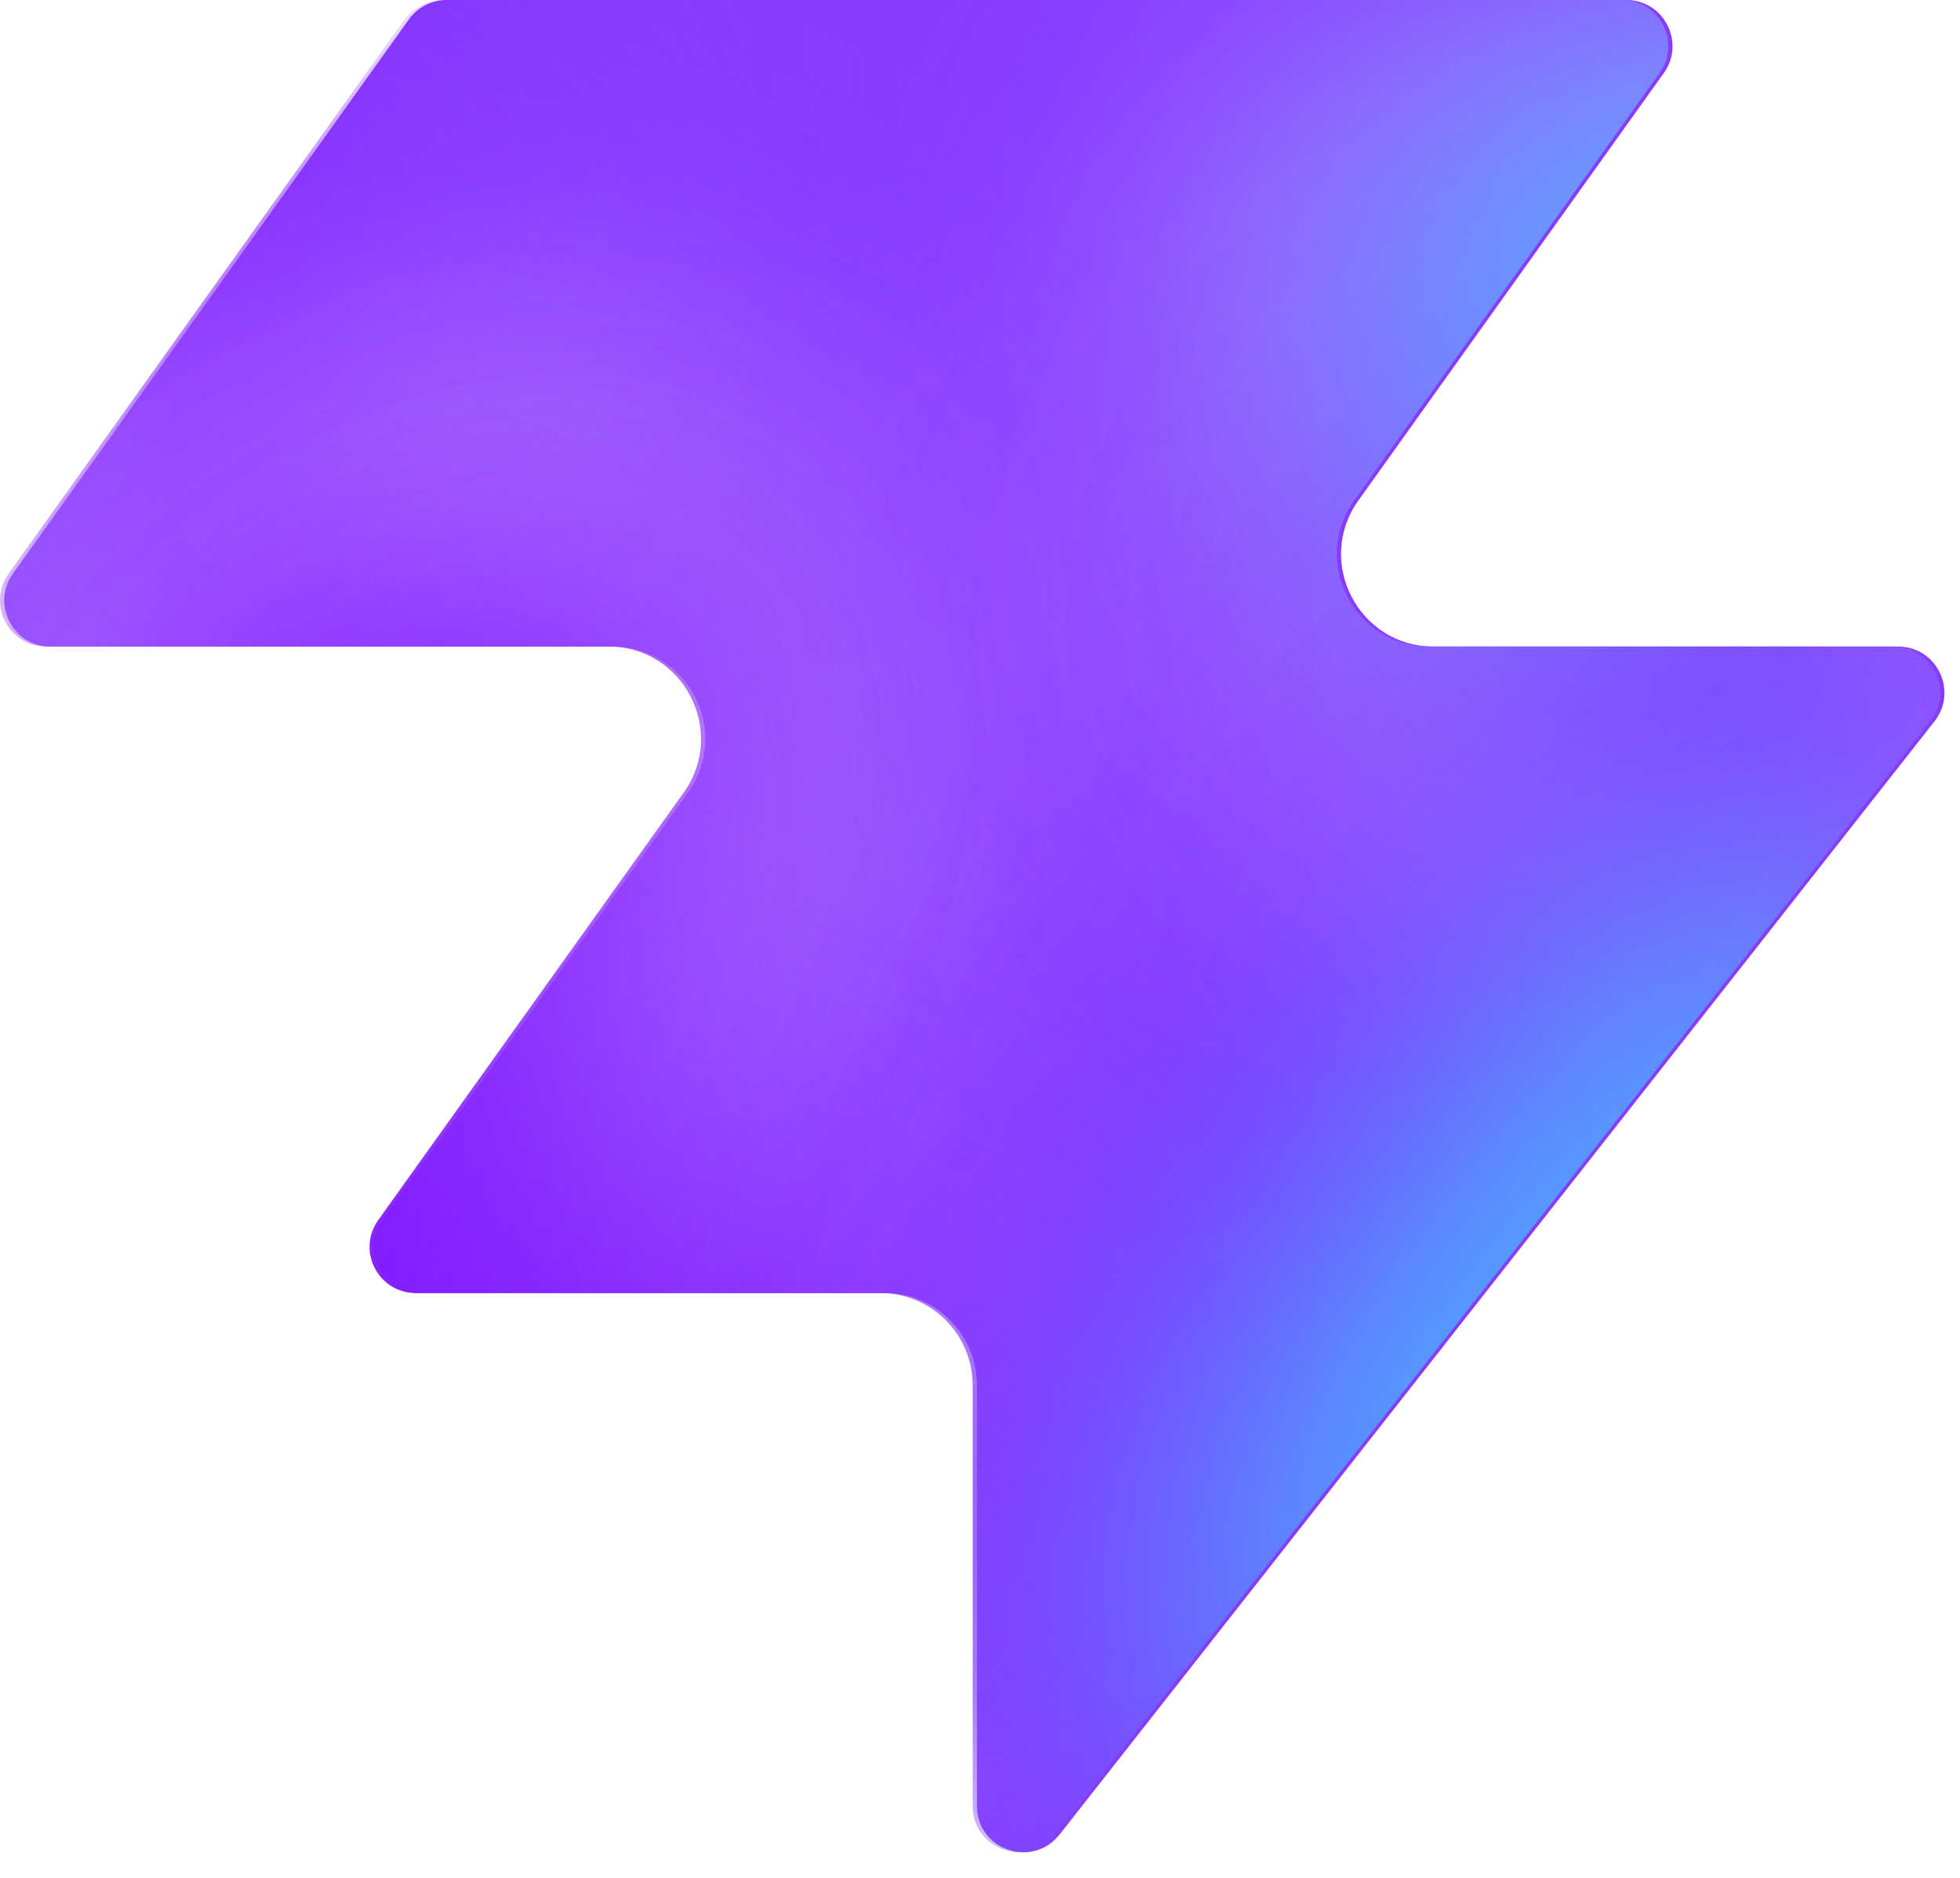
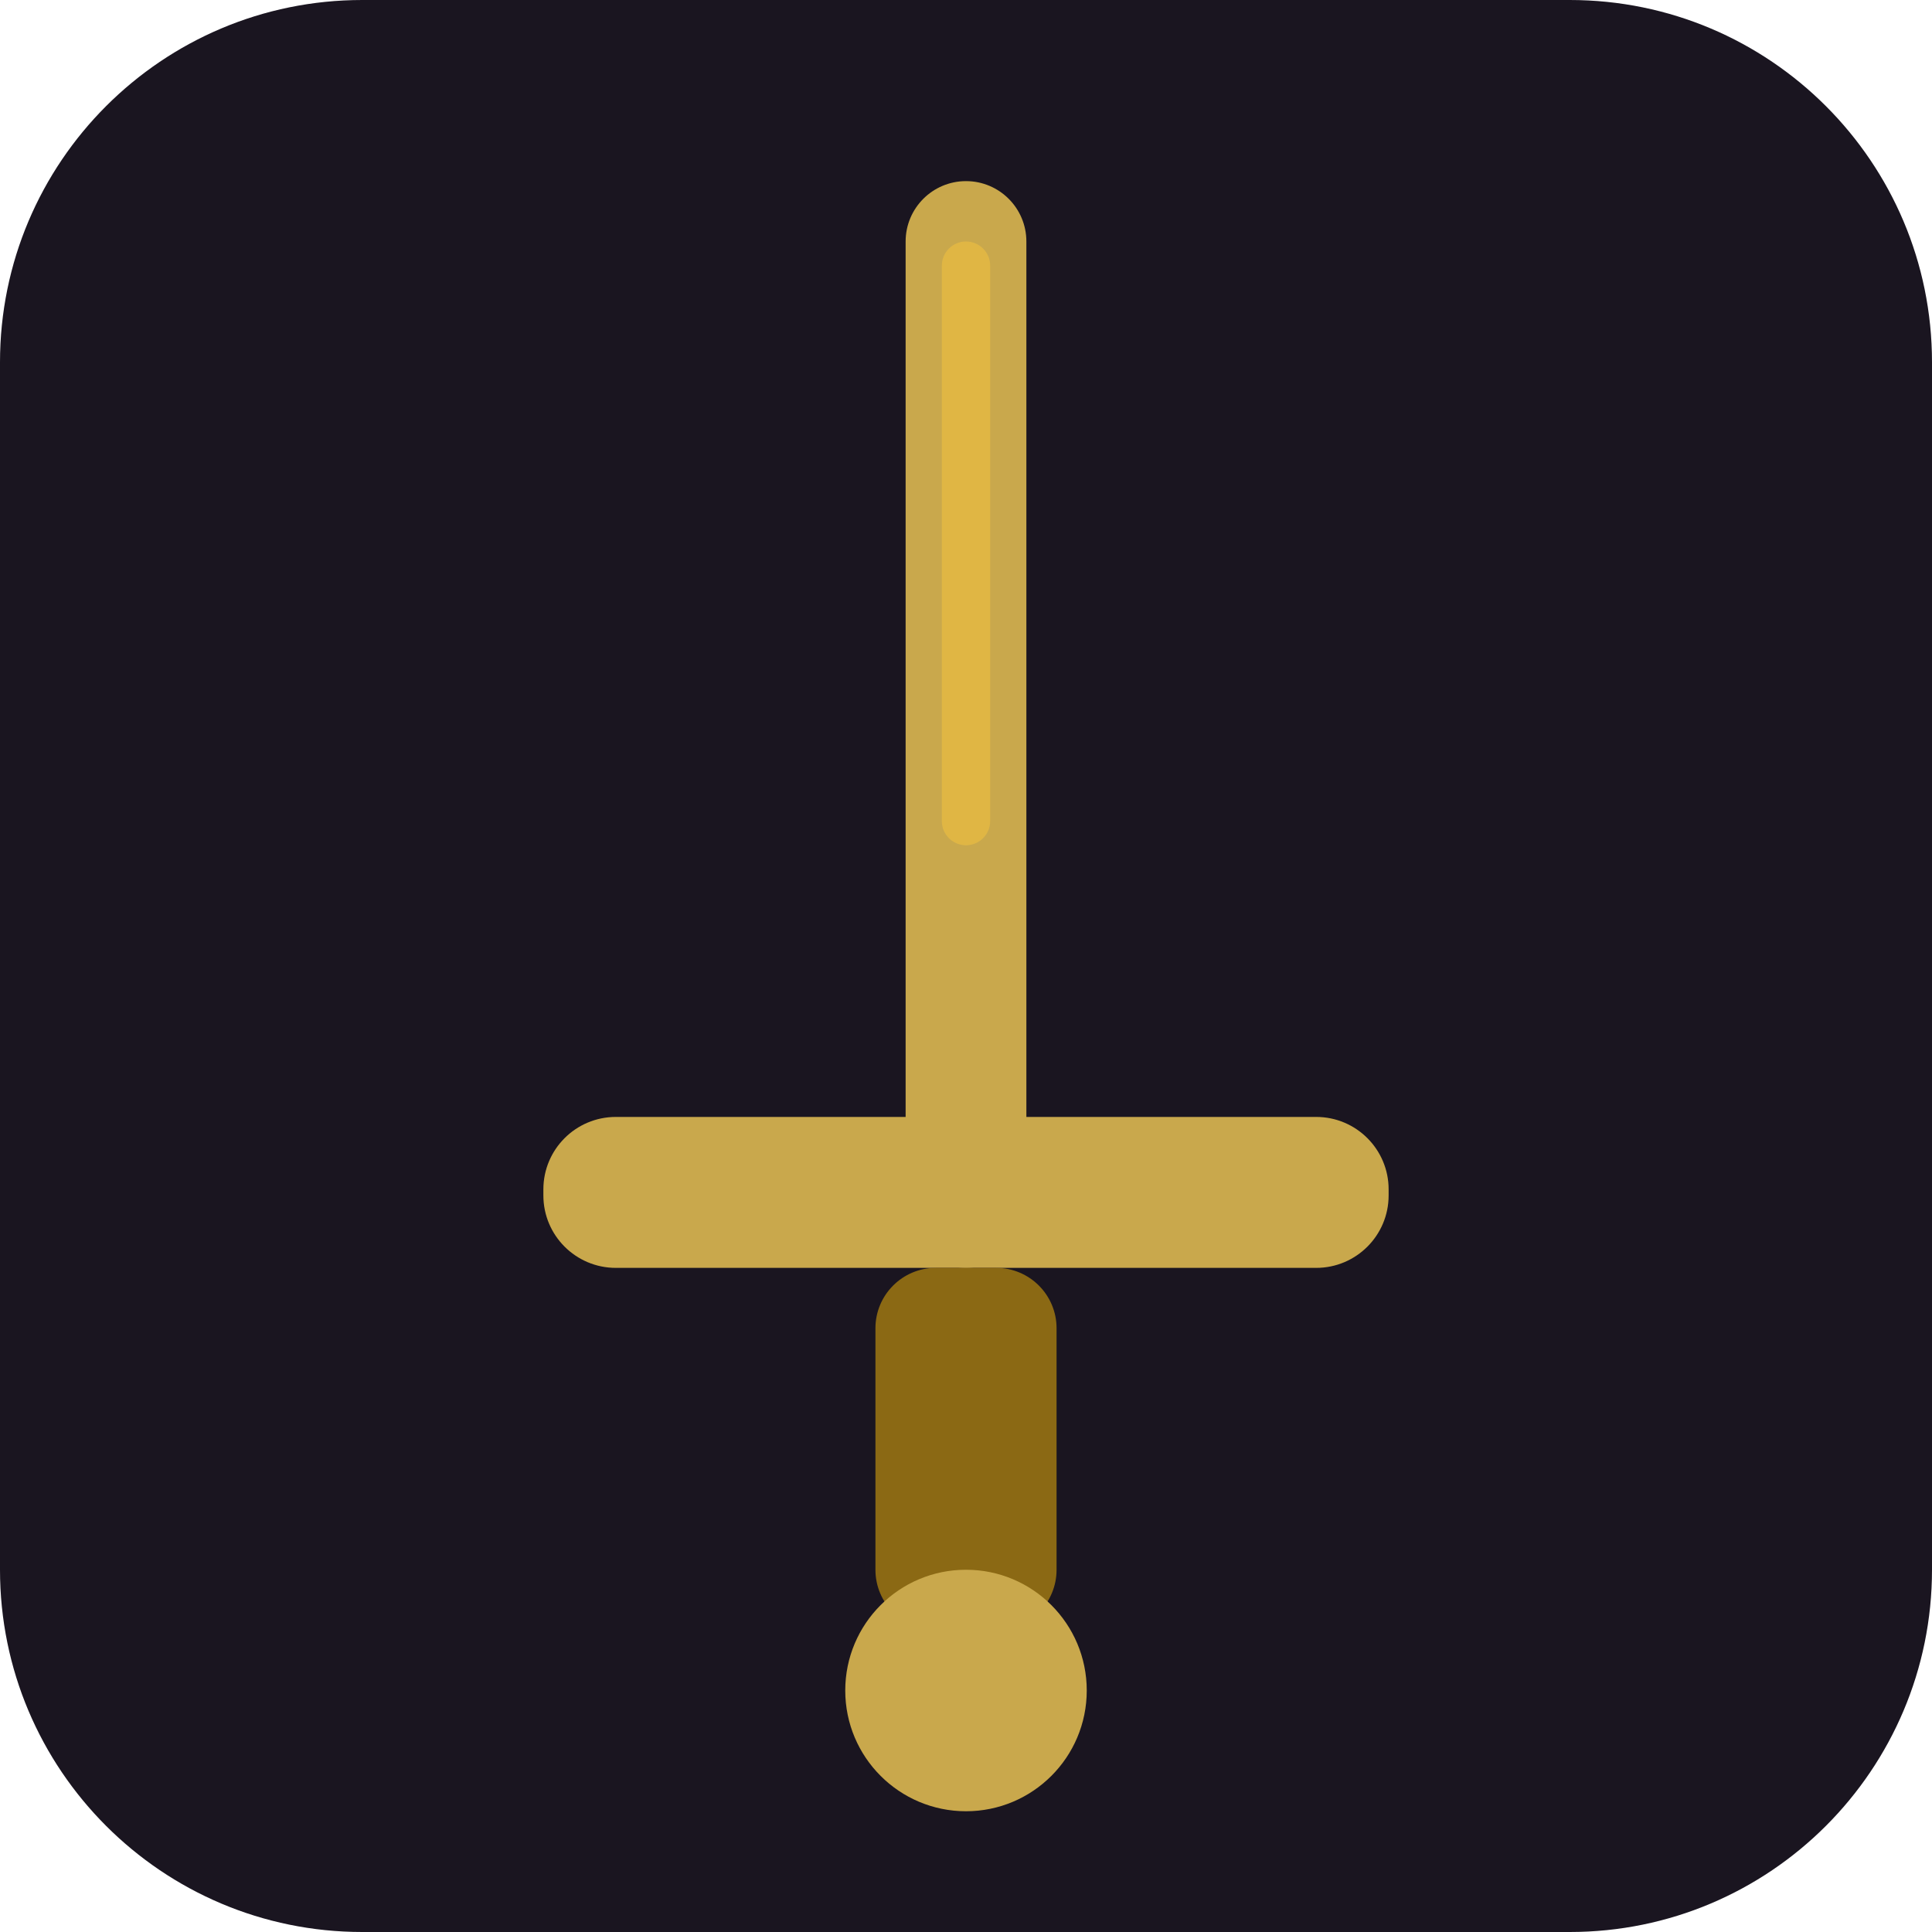
- <svg xmlns="http://www.w3.org/2000/svg" width="48" height="46" fill="none" viewBox="0 0 48 46">
-   <path fill="#863bff" d="M25.946 44.938c-.664.845-2.021.375-2.021-.698V33.937a2.26 2.26 0 0 0-2.262-2.262H10.287c-.92 0-1.456-1.04-.92-1.788l7.48-10.471c1.07-1.497 0-3.578-1.842-3.578H1.237c-.92 0-1.456-1.04-.92-1.788L10.013.474c.214-.297.556-.474.92-.474h28.894c.92 0 1.456 1.04.92 1.788l-7.48 10.471c-1.07 1.498 0 3.579 1.842 3.579h11.377c.943 0 1.473 1.088.89 1.83L25.947 44.94z" style="fill:#863bff;fill:color(display-p3 .525 .23 1);fill-opacity:1" />
-   <mask id="a" width="48" height="46" x="0" y="0" maskUnits="userSpaceOnUse" style="mask-type:alpha">
-     <path fill="#000" d="M25.842 44.938c-.664.844-2.021.375-2.021-.698V33.937a2.26 2.26 0 0 0-2.262-2.262H10.183c-.92 0-1.456-1.04-.92-1.788l7.48-10.471c1.07-1.498 0-3.579-1.842-3.579H1.133c-.92 0-1.456-1.04-.92-1.787L9.91.473c.214-.297.556-.474.92-.474h28.894c.92 0 1.456 1.04.92 1.788l-7.48 10.471c-1.07 1.498 0 3.578 1.842 3.578h11.377c.943 0 1.473 1.088.89 1.832L25.843 44.94z" style="fill:#000;fill-opacity:1" />
-   </mask>
-   <g mask="url(#a)">
-     <g filter="url(#b)">
-       <ellipse cx="5.508" cy="14.704" fill="#ede6ff" rx="5.508" ry="14.704" style="fill:#ede6ff;fill:color(display-p3 .927 .903 1);fill-opacity:1" transform="matrix(.00324 1 1 -.00324 -4.47 31.516)" />
-     </g>
-     <g filter="url(#c)">
-       <ellipse cx="10.399" cy="29.851" fill="#ede6ff" rx="10.399" ry="29.851" style="fill:#ede6ff;fill:color(display-p3 .927 .903 1);fill-opacity:1" transform="matrix(.00324 1 1 -.00324 -39.328 7.883)" />
-     </g>
-     <g filter="url(#d)">
-       <ellipse cx="5.508" cy="30.487" fill="#7e14ff" rx="5.508" ry="30.487" style="fill:#7e14ff;fill:color(display-p3 .492 .077 1);fill-opacity:1" transform="rotate(89.814 -25.913 -14.639)scale(1 -1)" />
-     </g>
-     <g filter="url(#e)">
-       <ellipse cx="5.508" cy="30.599" fill="#7e14ff" rx="5.508" ry="30.599" style="fill:#7e14ff;fill:color(display-p3 .492 .077 1);fill-opacity:1" transform="rotate(89.814 -32.644 -3.334)scale(1 -1)" />
-     </g>
-     <g filter="url(#f)">
-       <ellipse cx="5.508" cy="30.599" fill="#7e14ff" rx="5.508" ry="30.599" style="fill:#7e14ff;fill:color(display-p3 .492 .077 1);fill-opacity:1" transform="matrix(.00324 1 1 -.00324 -34.34 30.47)" />
-     </g>
-     <g filter="url(#g)">
-       <ellipse cx="14.072" cy="22.078" fill="#ede6ff" rx="14.072" ry="22.078" style="fill:#ede6ff;fill:color(display-p3 .927 .903 1);fill-opacity:1" transform="rotate(93.35 24.506 48.493)scale(-1 1)" />
-     </g>
-     <g filter="url(#h)">
-       <ellipse cx="3.47" cy="21.501" fill="#7e14ff" rx="3.47" ry="21.501" style="fill:#7e14ff;fill:color(display-p3 .492 .077 1);fill-opacity:1" transform="rotate(89.009 28.708 47.59)scale(-1 1)" />
-     </g>
-     <g filter="url(#i)">
-       <ellipse cx="3.47" cy="21.501" fill="#7e14ff" rx="3.47" ry="21.501" style="fill:#7e14ff;fill:color(display-p3 .492 .077 1);fill-opacity:1" transform="rotate(89.009 28.708 47.59)scale(-1 1)" />
-     </g>
-     <g filter="url(#j)">
-       <ellipse cx=".387" cy="8.972" fill="#7e14ff" rx="4.407" ry="29.108" style="fill:#7e14ff;fill:color(display-p3 .492 .077 1);fill-opacity:1" transform="rotate(39.51 .387 8.972)" />
-     </g>
-     <g filter="url(#k)">
-       <ellipse cx="47.523" cy="-6.092" fill="#7e14ff" rx="4.407" ry="29.108" style="fill:#7e14ff;fill:color(display-p3 .492 .077 1);fill-opacity:1" transform="rotate(37.892 47.523 -6.092)" />
-     </g>
-     <g filter="url(#l)">
-       <ellipse cx="41.412" cy="6.333" fill="#47bfff" rx="5.971" ry="9.665" style="fill:#47bfff;fill:color(display-p3 .28 .748 1);fill-opacity:1" transform="rotate(37.892 41.412 6.333)" />
-     </g>
-     <g filter="url(#m)">
-       <ellipse cx="-1.879" cy="38.332" fill="#7e14ff" rx="4.407" ry="29.108" style="fill:#7e14ff;fill:color(display-p3 .492 .077 1);fill-opacity:1" transform="rotate(37.892 -1.88 38.332)" />
-     </g>
-     <g filter="url(#n)">
-       <ellipse cx="-1.879" cy="38.332" fill="#7e14ff" rx="4.407" ry="29.108" style="fill:#7e14ff;fill:color(display-p3 .492 .077 1);fill-opacity:1" transform="rotate(37.892 -1.88 38.332)" />
-     </g>
-     <g filter="url(#o)">
-       <ellipse cx="35.651" cy="29.907" fill="#7e14ff" rx="4.407" ry="29.108" style="fill:#7e14ff;fill:color(display-p3 .492 .077 1);fill-opacity:1" transform="rotate(37.892 35.651 29.907)" />
-     </g>
-     <g filter="url(#p)">
-       <ellipse cx="38.418" cy="32.4" fill="#47bfff" rx="5.971" ry="15.297" style="fill:#47bfff;fill:color(display-p3 .28 .748 1);fill-opacity:1" transform="rotate(37.892 38.418 32.4)" />
-     </g>
-   </g>
-   <defs>
-     <filter id="b" width="60.045" height="41.654" x="-19.77" y="16.149" color-interpolation-filters="sRGB" filterUnits="userSpaceOnUse">
-       <feFlood flood-opacity="0" result="BackgroundImageFix" />
-       <feBlend in="SourceGraphic" in2="BackgroundImageFix" result="shape" />
-       <feGaussianBlur result="effect1_foregroundBlur_2002_17158" stdDeviation="7.659" />
-     </filter>
-     <filter id="c" width="90.34" height="51.437" x="-54.613" y="-7.533" color-interpolation-filters="sRGB" filterUnits="userSpaceOnUse">
-       <feFlood flood-opacity="0" result="BackgroundImageFix" />
-       <feBlend in="SourceGraphic" in2="BackgroundImageFix" result="shape" />
-       <feGaussianBlur result="effect1_foregroundBlur_2002_17158" stdDeviation="7.659" />
-     </filter>
-     <filter id="d" width="79.355" height="29.4" x="-49.64" y="2.03" color-interpolation-filters="sRGB" filterUnits="userSpaceOnUse">
-       <feFlood flood-opacity="0" result="BackgroundImageFix" />
-       <feBlend in="SourceGraphic" in2="BackgroundImageFix" result="shape" />
-       <feGaussianBlur result="effect1_foregroundBlur_2002_17158" stdDeviation="4.596" />
-     </filter>
-     <filter id="e" width="79.579" height="29.4" x="-45.045" y="20.029" color-interpolation-filters="sRGB" filterUnits="userSpaceOnUse">
-       <feFlood flood-opacity="0" result="BackgroundImageFix" />
-       <feBlend in="SourceGraphic" in2="BackgroundImageFix" result="shape" />
-       <feGaussianBlur result="effect1_foregroundBlur_2002_17158" stdDeviation="4.596" />
-     </filter>
-     <filter id="f" width="79.579" height="29.4" x="-43.513" y="21.178" color-interpolation-filters="sRGB" filterUnits="userSpaceOnUse">
-       <feFlood flood-opacity="0" result="BackgroundImageFix" />
-       <feBlend in="SourceGraphic" in2="BackgroundImageFix" result="shape" />
-       <feGaussianBlur result="effect1_foregroundBlur_2002_17158" stdDeviation="4.596" />
-     </filter>
-     <filter id="g" width="74.749" height="58.852" x="15.756" y="-17.901" color-interpolation-filters="sRGB" filterUnits="userSpaceOnUse">
-       <feFlood flood-opacity="0" result="BackgroundImageFix" />
-       <feBlend in="SourceGraphic" in2="BackgroundImageFix" result="shape" />
-       <feGaussianBlur result="effect1_foregroundBlur_2002_17158" stdDeviation="7.659" />
-     </filter>
-     <filter id="h" width="61.377" height="25.362" x="23.548" y="2.284" color-interpolation-filters="sRGB" filterUnits="userSpaceOnUse">
-       <feFlood flood-opacity="0" result="BackgroundImageFix" />
-       <feBlend in="SourceGraphic" in2="BackgroundImageFix" result="shape" />
-       <feGaussianBlur result="effect1_foregroundBlur_2002_17158" stdDeviation="4.596" />
-     </filter>
-     <filter id="i" width="61.377" height="25.362" x="23.548" y="2.284" color-interpolation-filters="sRGB" filterUnits="userSpaceOnUse">
-       <feFlood flood-opacity="0" result="BackgroundImageFix" />
-       <feBlend in="SourceGraphic" in2="BackgroundImageFix" result="shape" />
-       <feGaussianBlur result="effect1_foregroundBlur_2002_17158" stdDeviation="4.596" />
-     </filter>
-     <filter id="j" width="56.045" height="63.649" x="-27.636" y="-22.853" color-interpolation-filters="sRGB" filterUnits="userSpaceOnUse">
-       <feFlood flood-opacity="0" result="BackgroundImageFix" />
-       <feBlend in="SourceGraphic" in2="BackgroundImageFix" result="shape" />
-       <feGaussianBlur result="effect1_foregroundBlur_2002_17158" stdDeviation="4.596" />
-     </filter>
-     <filter id="k" width="54.814" height="64.646" x="20.116" y="-38.415" color-interpolation-filters="sRGB" filterUnits="userSpaceOnUse">
-       <feFlood flood-opacity="0" result="BackgroundImageFix" />
-       <feBlend in="SourceGraphic" in2="BackgroundImageFix" result="shape" />
-       <feGaussianBlur result="effect1_foregroundBlur_2002_17158" stdDeviation="4.596" />
-     </filter>
-     <filter id="l" width="33.541" height="35.313" x="24.641" y="-11.323" color-interpolation-filters="sRGB" filterUnits="userSpaceOnUse">
-       <feFlood flood-opacity="0" result="BackgroundImageFix" />
-       <feBlend in="SourceGraphic" in2="BackgroundImageFix" result="shape" />
-       <feGaussianBlur result="effect1_foregroundBlur_2002_17158" stdDeviation="4.596" />
-     </filter>
-     <filter id="m" width="54.814" height="64.646" x="-29.286" y="6.009" color-interpolation-filters="sRGB" filterUnits="userSpaceOnUse">
-       <feFlood flood-opacity="0" result="BackgroundImageFix" />
-       <feBlend in="SourceGraphic" in2="BackgroundImageFix" result="shape" />
-       <feGaussianBlur result="effect1_foregroundBlur_2002_17158" stdDeviation="4.596" />
-     </filter>
-     <filter id="n" width="54.814" height="64.646" x="-29.286" y="6.009" color-interpolation-filters="sRGB" filterUnits="userSpaceOnUse">
-       <feFlood flood-opacity="0" result="BackgroundImageFix" />
-       <feBlend in="SourceGraphic" in2="BackgroundImageFix" result="shape" />
-       <feGaussianBlur result="effect1_foregroundBlur_2002_17158" stdDeviation="4.596" />
-     </filter>
-     <filter id="o" width="54.814" height="64.646" x="8.244" y="-2.416" color-interpolation-filters="sRGB" filterUnits="userSpaceOnUse">
-       <feFlood flood-opacity="0" result="BackgroundImageFix" />
-       <feBlend in="SourceGraphic" in2="BackgroundImageFix" result="shape" />
-       <feGaussianBlur result="effect1_foregroundBlur_2002_17158" stdDeviation="4.596" />
-     </filter>
-     <filter id="p" width="39.409" height="43.623" x="18.713" y="10.588" color-interpolation-filters="sRGB" filterUnits="userSpaceOnUse">
-       <feFlood flood-opacity="0" result="BackgroundImageFix" />
-       <feBlend in="SourceGraphic" in2="BackgroundImageFix" result="shape" />
-       <feGaussianBlur result="effect1_foregroundBlur_2002_17158" stdDeviation="4.596" />
-     </filter>
-   </defs>
+ <svg xmlns="http://www.w3.org/2000/svg" viewBox="0 0 32 32" fill="none">
+   <rect width="32" height="32" rx="6" fill="#1A1520" />
+   <rect x="15" y="3" width="2" height="18" rx="1" fill="#C9A84C" />
+   <rect x="9" y="18.5" width="14" height="2.5" rx="1.2" fill="#C9A84C" />
+   <rect x="14.5" y="21" width="3" height="6" rx="1" fill="#8B6914" />
+   <circle cx="16" cy="28" r="2" fill="#C9A84C" />
+   <rect x="15.6" y="4" width="0.8" height="10" rx="0.4" fill="#F0C040" opacity="0.6" />
</svg>
